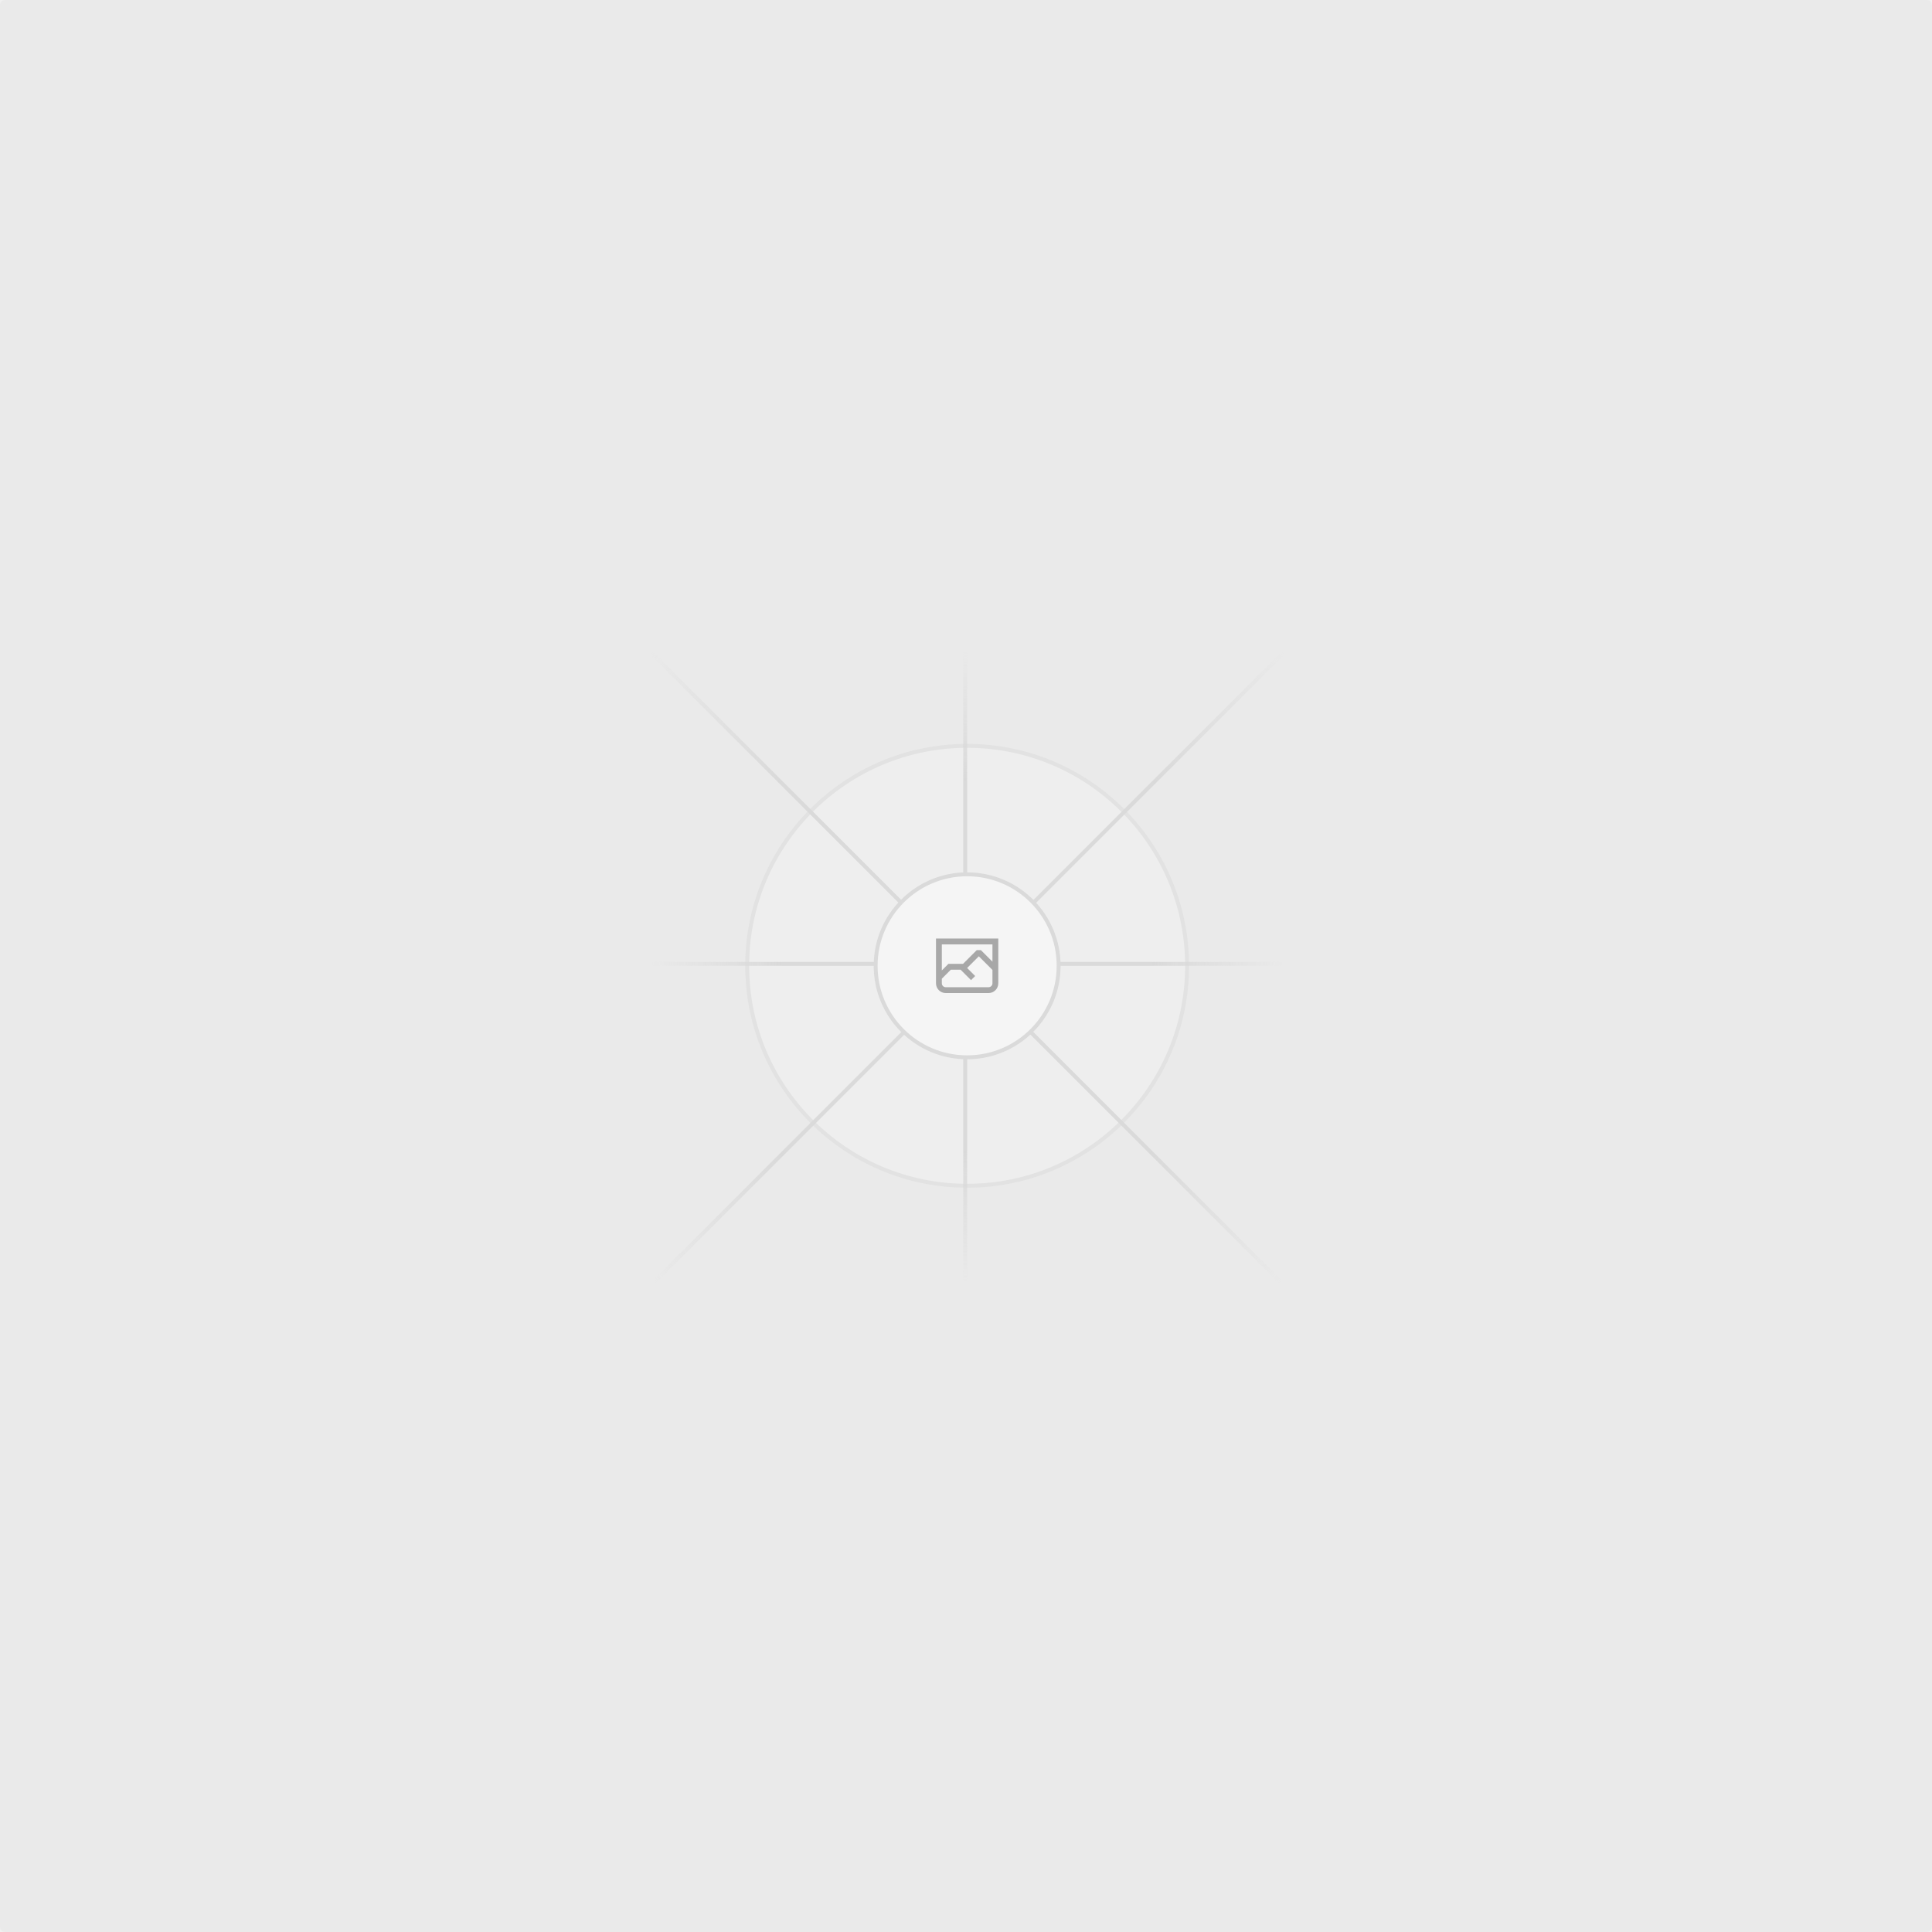
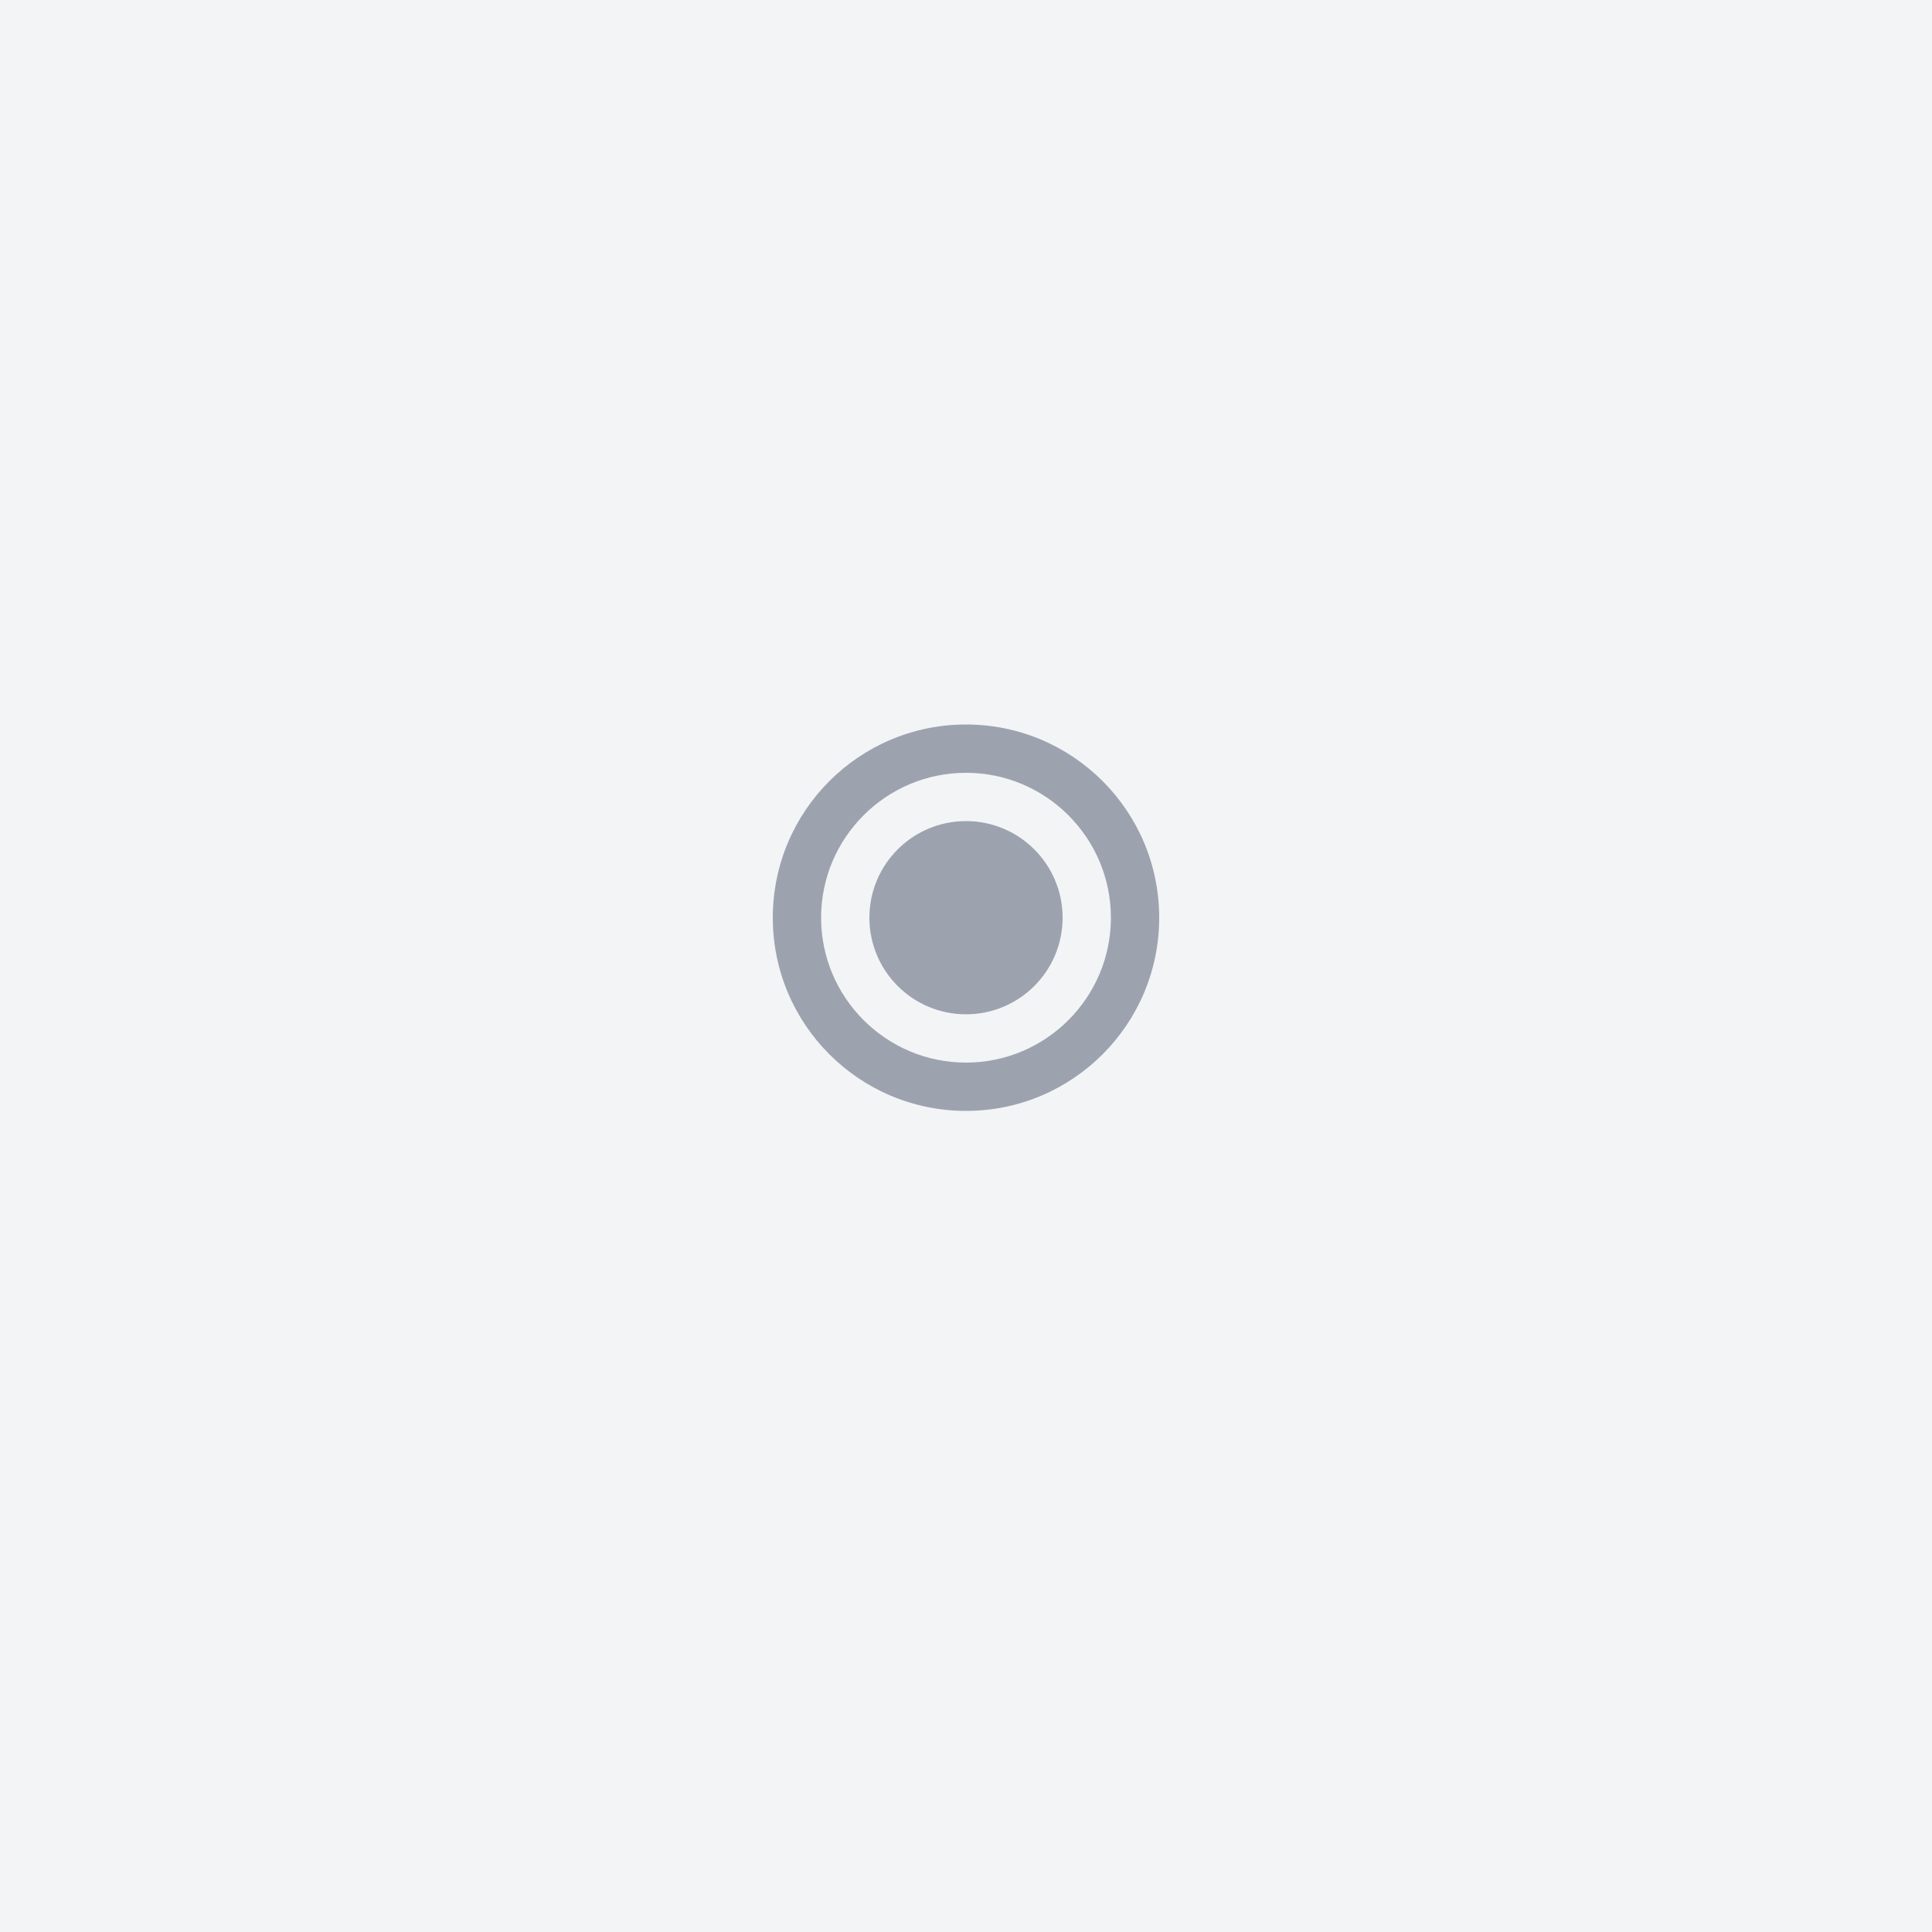
- <svg xmlns="http://www.w3.org/2000/svg" width="1200" height="1200" fill="none">
-   <rect width="1200" height="1200" fill="#EAEAEA" rx="3" />
-   <g opacity=".5">
-     <g opacity=".5">
-       <path fill="#FAFAFA" d="M600.709 736.5c-75.454 0-136.621-61.167-136.621-136.62 0-75.454 61.167-136.621 136.621-136.621 75.453 0 136.62 61.167 136.62 136.621 0 75.453-61.167 136.62-136.62 136.62Z" />
-       <path stroke="#C9C9C9" stroke-width="2.418" d="M600.709 736.5c-75.454 0-136.621-61.167-136.621-136.62 0-75.454 61.167-136.621 136.621-136.621 75.453 0 136.62 61.167 136.62 136.621 0 75.453-61.167 136.62-136.62 136.62Z" />
-     </g>
-     <path stroke="url(#a)" stroke-width="2.418" d="M0-1.209h553.581" transform="scale(1 -1) rotate(45 1163.11 91.165)" />
-     <path stroke="url(#b)" stroke-width="2.418" d="M404.846 598.671h391.726" />
-     <path stroke="url(#c)" stroke-width="2.418" d="M599.5 795.742V404.017" />
-     <path stroke="url(#d)" stroke-width="2.418" d="m795.717 796.597-391.441-391.44" />
-     <path fill="#fff" d="M600.709 656.704c-31.384 0-56.825-25.441-56.825-56.824 0-31.384 25.441-56.825 56.825-56.825 31.383 0 56.824 25.441 56.824 56.825 0 31.383-25.441 56.824-56.824 56.824Z" />
-     <g clip-path="url(#e)">
-       <path fill="#666" fill-rule="evenodd" d="M616.426 586.58h-31.434v16.176l3.553-3.554.531-.531h9.068l.074-.074 8.463-8.463h2.565l7.18 7.181V586.58Zm-15.715 14.654 3.698 3.699 1.283 1.282-2.565 2.565-1.282-1.283-5.2-5.199h-6.066l-5.514 5.514-.073.073v2.876a2.418 2.418 0 0 0 2.418 2.418h26.598a2.418 2.418 0 0 0 2.418-2.418v-8.317l-8.463-8.463-7.181 7.181-.071.072Zm-19.347 5.442v4.085a6.045 6.045 0 0 0 6.046 6.045h26.598a6.044 6.044 0 0 0 6.045-6.045v-7.108l1.356-1.355-1.282-1.283-.074-.073v-17.989h-38.689v23.43l-.146.146.146.147Z" clip-rule="evenodd" />
-     </g>
-     <path stroke="#C9C9C9" stroke-width="2.418" d="M600.709 656.704c-31.384 0-56.825-25.441-56.825-56.824 0-31.384 25.441-56.825 56.825-56.825 31.383 0 56.824 25.441 56.824 56.825 0 31.383-25.441 56.824-56.824 56.824Z" />
-   </g>
-   <defs>
-     <linearGradient id="a" x1="554.061" x2="-.48" y1=".083" y2=".087" gradientUnits="userSpaceOnUse">
-       <stop stop-color="#C9C9C9" stop-opacity="0" />
-       <stop offset=".208" stop-color="#C9C9C9" />
-       <stop offset=".792" stop-color="#C9C9C9" />
-       <stop offset="1" stop-color="#C9C9C9" stop-opacity="0" />
-     </linearGradient>
-     <linearGradient id="b" x1="796.912" x2="404.507" y1="599.963" y2="599.965" gradientUnits="userSpaceOnUse">
-       <stop stop-color="#C9C9C9" stop-opacity="0" />
-       <stop offset=".208" stop-color="#C9C9C9" />
-       <stop offset=".792" stop-color="#C9C9C9" />
-       <stop offset="1" stop-color="#C9C9C9" stop-opacity="0" />
-     </linearGradient>
-     <linearGradient id="c" x1="600.792" x2="600.794" y1="403.677" y2="796.082" gradientUnits="userSpaceOnUse">
-       <stop stop-color="#C9C9C9" stop-opacity="0" />
-       <stop offset=".208" stop-color="#C9C9C9" />
-       <stop offset=".792" stop-color="#C9C9C9" />
-       <stop offset="1" stop-color="#C9C9C9" stop-opacity="0" />
-     </linearGradient>
-     <linearGradient id="d" x1="404.85" x2="796.972" y1="403.903" y2="796.02" gradientUnits="userSpaceOnUse">
-       <stop stop-color="#C9C9C9" stop-opacity="0" />
-       <stop offset=".208" stop-color="#C9C9C9" />
-       <stop offset=".792" stop-color="#C9C9C9" />
-       <stop offset="1" stop-color="#C9C9C9" stop-opacity="0" />
-     </linearGradient>
-     <clipPath id="e">
-       <path fill="#fff" d="M581.364 580.535h38.689v38.689h-38.689z" />
-     </clipPath>
-   </defs>
+ <svg xmlns="http://www.w3.org/2000/svg" width="400" height="400" viewBox="0 0 400 400" fill="none">
+   <rect width="400" height="400" fill="#F3F4F6" />
+   <path d="M200 150C177.909 150 160 167.909 160 190C160 212.091 177.909 230 200 230C222.091 230 240 212.091 240 190C240 167.909 222.091 150 200 150ZM200 220C183.458 220 170 206.542 170 190C170 173.458 183.458 160 200 160C216.542 160 230 173.458 230 190C230 206.542 216.542 220 200 220Z" fill="#9CA3AF" />
+   <path d="M200 170C188.954 170 180 178.954 180 190C180 201.046 188.954 210 200 210C211.046 210 220 201.046 220 190C220 178.954 211.046 170 200 170Z" fill="#9CA3AF" />
</svg>
